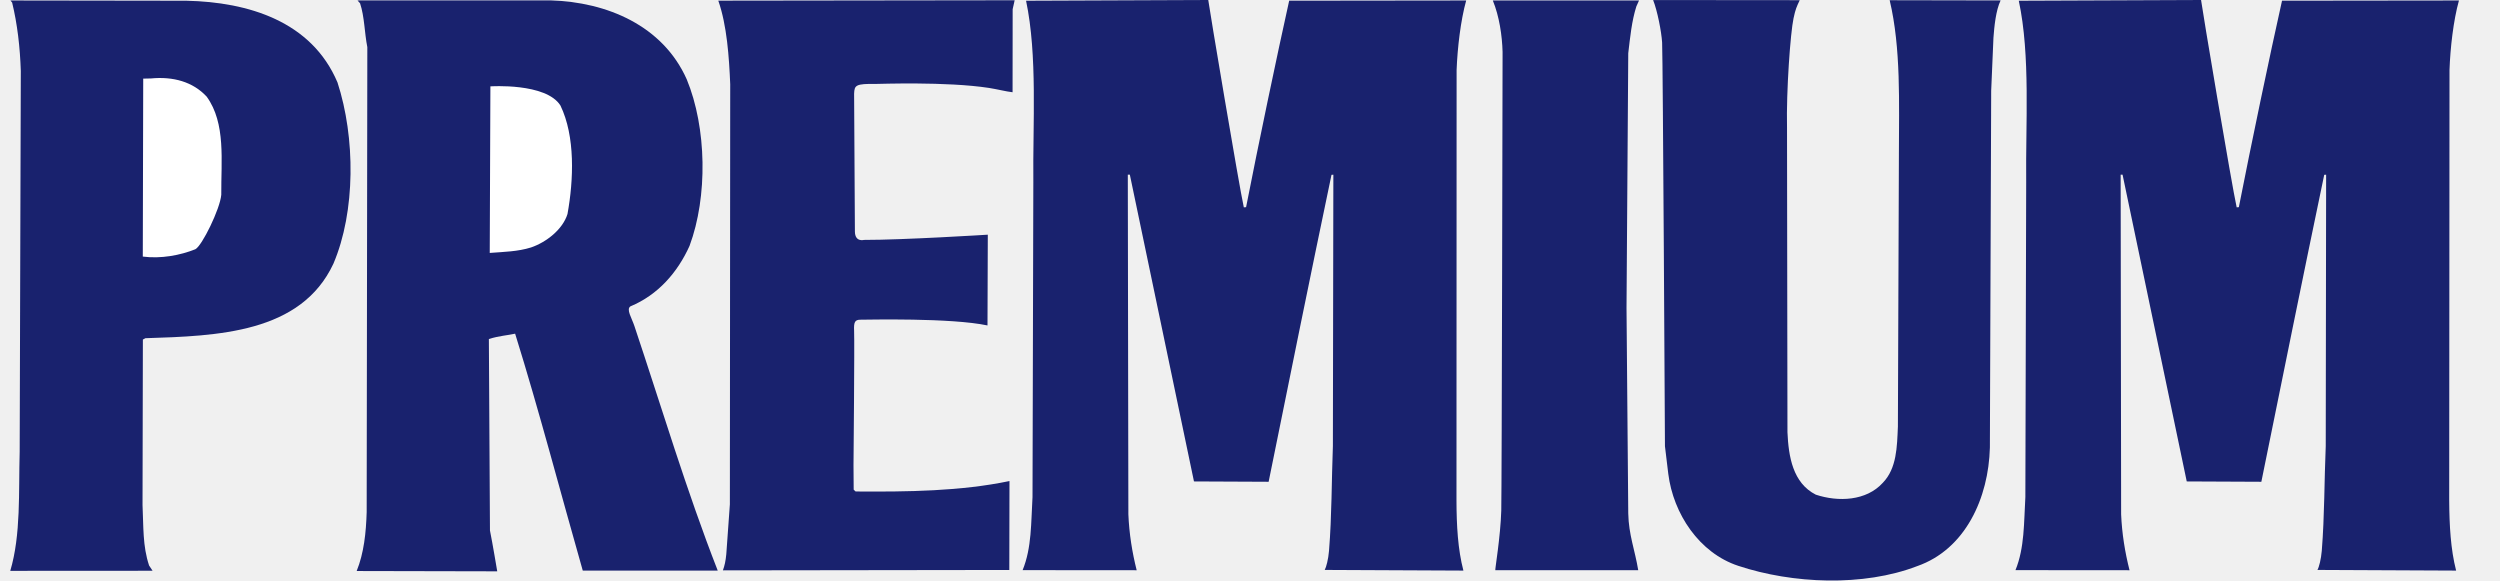
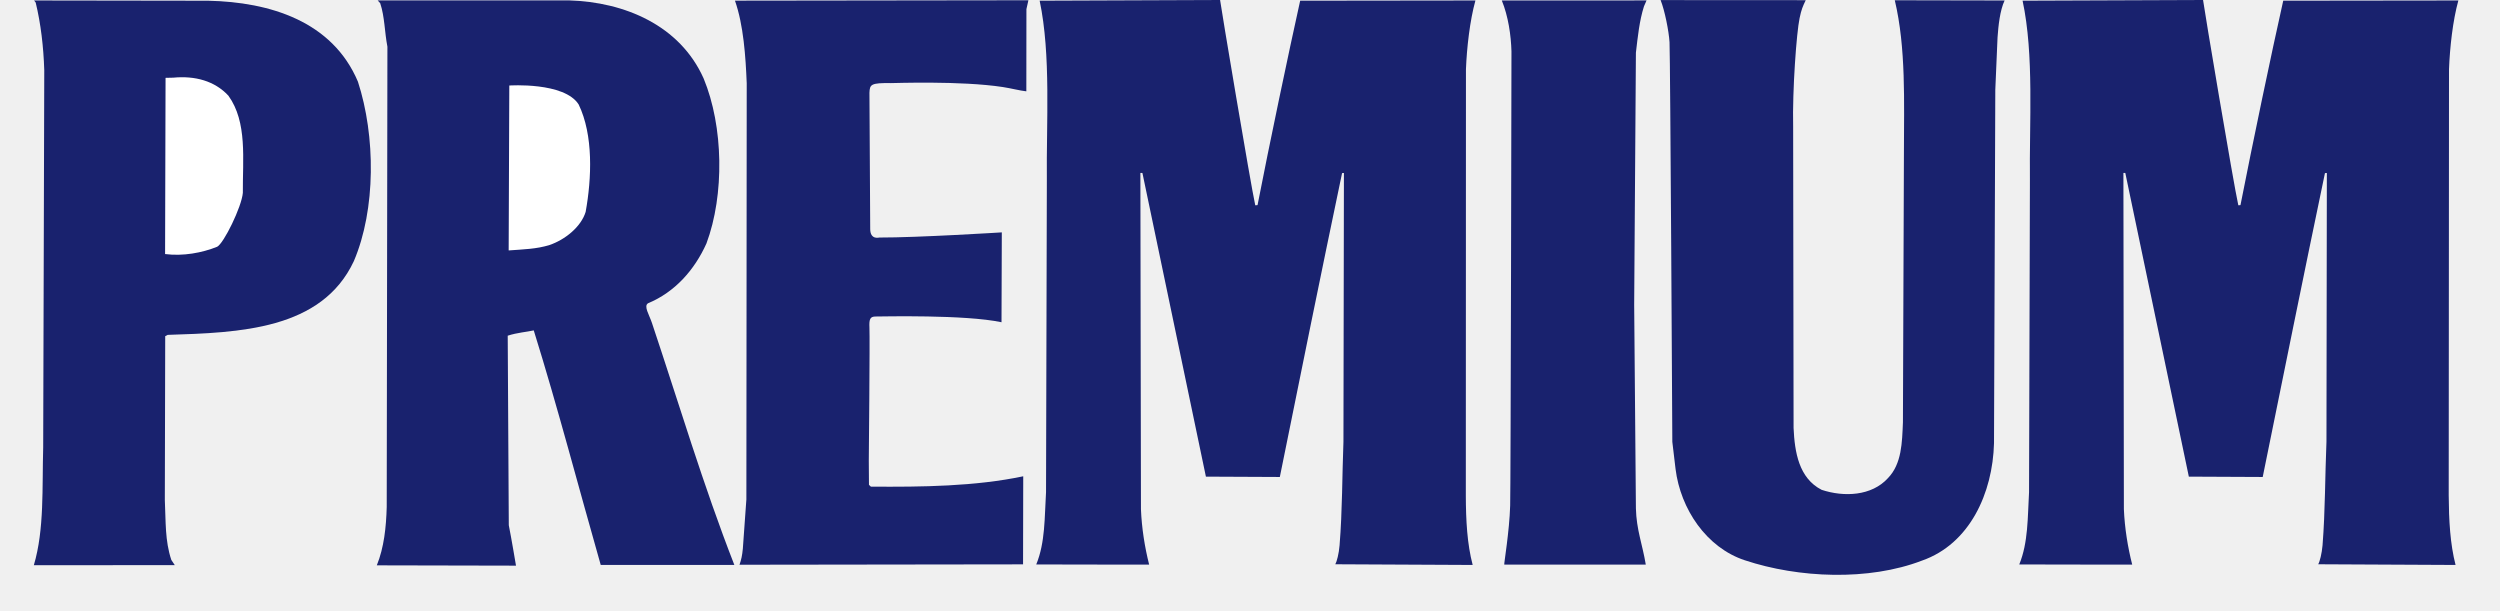
- <svg xmlns="http://www.w3.org/2000/svg" version="1.1" id="svg2" x="0px" y="0px" width="57.428px" height="13.332px" viewBox="0 0 57.428 13.332" enable-background="new 0 0 57.428 13.332" xml:space="preserve">
-   <path id="path14875" fill="#19226E" d="M4.281,0.017c1.424,0.03,2.878,0.472,3.472,1.878c0.41,1.26,0.419,2.96-0.095,4.164  c-0.747,1.596-2.66,1.658-4.318,1.71L3.282,7.8l-0.008,3.8c0.024,0.499,0.001,0.943,0.151,1.391l0.08,0.12  c-0.124,0-3.269,0.002-3.269,0.002c0.247-0.831,0.19-1.813,0.216-2.732l0.026-8.752c-0.018-0.546-0.079-1.073-0.199-1.57L0.24,0.011  L4.281,0.017" />
-   <path id="path14877" fill="#19226E" d="M12.649,0.009c1.291,0.037,2.576,0.578,3.126,1.813c0.46,1.113,0.485,2.696,0.065,3.825  c-0.275,0.612-0.727,1.128-1.356,1.389c-0.106,0.066,0.027,0.265,0.089,0.453c0.63,1.882,1.193,3.773,1.914,5.618l-3.1,0.001  c-0.513-1.796-0.991-3.635-1.554-5.443c-0.15,0.035-0.384,0.051-0.603,0.123l0.025,4.398c0.061,0.302,0.167,0.938,0.167,0.938  l-3.229-0.007c0.168-0.413,0.216-0.886,0.23-1.354l0.015-10.68C8.371,0.749,8.375,0.388,8.271,0.075L8.212,0.01L12.649,0.009" />
-   <path id="path14879" fill="#19226E" d="M23.262,0.212L23.26,2.119c-0.147-0.016-0.359-0.071-0.547-0.1  c-0.975-0.149-2.542-0.09-2.591-0.091c-0.468-0.007-0.494,0.03-0.502,0.224l0.018,3.161c0,0.257,0.209,0.198,0.209,0.198  c0.893,0.002,2.844-0.12,2.844-0.12l-0.007,2.085c-0.843-0.179-2.763-0.132-2.918-0.132c-0.129,0-0.156,0.056-0.146,0.257  c0.012,0.284-0.014,3.088-0.014,3.088l0.004,0.559l0.044,0.042c1.197,0.009,2.42-0.006,3.535-0.24l-0.004,2.043l-6.579,0.009  c0.04-0.112,0.063-0.214,0.078-0.373l0.082-1.144l0.008-9.653c-0.026-0.615-0.075-1.351-0.274-1.917l6.808-0.009L23.262,0.212" />
-   <path id="path14881" fill="#19226E" d="M27.755,0c0.017,0.149,0.707,4.268,0.817,4.763l0.052-0.004  c0.273-1.398,0.723-3.545,0.99-4.743l4.066-0.005c-0.129,0.465-0.2,1.091-0.22,1.597l-0.003,9.886  c0.002,0.578,0.031,1.122,0.159,1.613l-3.186-0.015c0.035-0.06,0.084-0.248,0.099-0.439c0.066-0.818,0.058-1.605,0.089-2.405  l0.011-6.235l-0.043,0.003c-0.486,2.319-0.973,4.724-1.444,7.051l-1.715-0.008l-1.473-7.046l-0.047-0.001l0.013,7.803  c0.018,0.439,0.087,0.875,0.191,1.284c-0.279,0.002-2.62-0.003-2.62-0.003c0.211-0.514,0.192-1.093,0.227-1.679l0.019-7.232  c-0.014-1.342,0.098-2.904-0.167-4.168L27.755,0" />
-   <path id="path14883" fill="#19226E" d="M37.589,0.148c-0.107,0.337-0.142,0.703-0.186,1.074L37.363,7.07l0.04,4.724  c0.01,0.492,0.153,0.841,0.229,1.304h-3.283c-0.011-0.005,0.119-0.762,0.137-1.369c0.012-0.456,0.03-10.536,0.03-10.536  c-0.01-0.374-0.075-0.817-0.224-1.182l3.359-0.001L37.589,0.148" />
-   <path id="path14885" fill="#19226E" d="M41.342,0.004c-0.069,0.145-0.1,0.212-0.143,0.419c-0.071,0.335-0.168,1.666-0.149,2.511  l0.01,6.995c0.025,0.558,0.122,1.165,0.651,1.434c0.515,0.171,1.161,0.146,1.54-0.273c0.321-0.332,0.326-0.825,0.346-1.293  l0.023-6.246c0.001-1.18,0.051-2.439-0.212-3.546l2.548,0.005c-0.109,0.232-0.144,0.587-0.164,0.856l-0.052,1.217l-0.03,8.199  c-0.03,1.154-0.559,2.335-1.671,2.723c-1.237,0.476-2.865,0.406-4.108-0.007c-0.895-0.294-1.494-1.193-1.609-2.117l-0.076-0.631  c0,0-0.047-8.906-0.065-9.272c-0.016-0.259-0.111-0.735-0.207-0.977L41.342,0.004" />
-   <path id="path14887" fill="#FFFFFF" d="M4.748,2.22c0.444,0.613,0.329,1.478,0.335,2.255c-0.028,0.326-0.442,1.171-0.595,1.25  C4.139,5.865,3.697,5.948,3.28,5.894l0.01-4.088l0.179-0.004C3.976,1.754,4.43,1.877,4.748,2.22" />
-   <path id="path14889" fill="#FFFFFF" d="M12.874,2.424c0.343,0.709,0.304,1.708,0.162,2.492c-0.109,0.354-0.487,0.649-0.837,0.768  c-0.301,0.095-0.618,0.101-0.949,0.126l0.015-3.826C11.264,1.984,12.542,1.898,12.874,2.424" />
-   <path id="path14891" fill="#19226E" d="M50.561,0c0.015,0.149,0.707,4.268,0.818,4.763l0.05-0.004  c0.274-1.398,0.723-3.545,0.992-4.743l4.064-0.005c-0.129,0.465-0.199,1.091-0.217,1.597l-0.007,9.886  c0.004,0.578,0.033,1.122,0.159,1.613l-3.186-0.015c0.037-0.06,0.084-0.248,0.1-0.439c0.065-0.818,0.057-1.605,0.091-2.405  l0.009-6.235L53.39,4.016c-0.485,2.319-0.971,4.724-1.444,7.051l-1.714-0.008l-1.474-7.046l-0.044-0.001l0.011,7.803  c0.018,0.439,0.089,0.875,0.193,1.284c-0.279,0.002-2.62-0.003-2.62-0.003c0.21-0.514,0.193-1.093,0.227-1.679l0.019-7.232  c-0.015-1.342,0.1-2.904-0.17-4.168L50.561,0" />
+ <svg xmlns="http://www.w3.org/2000/svg" version="1.1" id="svg2" x="0px" y="0px" width="58px" height="14.166px" viewBox="-0.786 -0.834 58 14.166" enable-background="new -0.786 -0.834 58 14.166" xml:space="preserve">
+   <path id="path14875" fill="#19226E" d="M4.045-0.817c1.425,0.03,2.879,0.472,3.473,1.878c0.41,1.26,0.419,2.96-0.095,4.164  c-0.747,1.596-2.66,1.658-4.318,1.71l-0.058,0.03l-0.009,3.8c0.024,0.5,0.001,0.943,0.151,1.392l0.08,0.12  c-0.124,0-3.27,0.002-3.27,0.002c0.247-0.831,0.19-1.813,0.217-2.732l0.025-8.752c-0.018-0.546-0.079-1.073-0.199-1.57L0.005-0.823  L4.045-0.817" />
+   <path id="path14877" fill="#19226E" d="M12.413-0.825c1.291,0.037,2.576,0.578,3.126,1.813c0.46,1.113,0.485,2.696,0.065,3.825  c-0.275,0.612-0.728,1.128-1.356,1.389c-0.105,0.066,0.027,0.265,0.09,0.453c0.63,1.882,1.192,3.772,1.913,5.618h-3.1  c-0.513-1.795-0.991-3.635-1.554-5.442c-0.15,0.035-0.384,0.051-0.604,0.123l0.025,4.397c0.061,0.303,0.167,0.938,0.167,0.938  l-3.229-0.007c0.168-0.413,0.217-0.887,0.23-1.354L8.202,0.249C8.136-0.085,8.14-0.446,8.035-0.759L7.977-0.824L12.413-0.825" />
+   <path id="path14879" fill="#19226E" d="M23.027-0.622l-0.002,1.907c-0.147-0.016-0.359-0.071-0.547-0.1  c-0.976-0.149-2.542-0.09-2.591-0.091c-0.469-0.007-0.494,0.03-0.502,0.224l0.018,3.161c0,0.257,0.209,0.198,0.209,0.198  c0.894,0.002,2.844-0.12,2.844-0.12l-0.007,2.085c-0.843-0.18-2.763-0.133-2.918-0.133c-0.129,0-0.156,0.057-0.146,0.258  c0.012,0.283-0.015,3.088-0.015,3.088l0.004,0.559l0.044,0.042c1.197,0.009,2.421-0.006,3.535-0.24l-0.004,2.043l-6.579,0.009  c0.04-0.111,0.063-0.213,0.078-0.373l0.082-1.144l0.008-9.653c-0.025-0.615-0.074-1.351-0.273-1.917l6.808-0.009L23.027-0.622" />
+   <path id="path14881" fill="#19226E" d="M27.52-0.834c0.017,0.149,0.707,4.268,0.816,4.763l0.053-0.004  c0.272-1.398,0.723-3.545,0.989-4.743l4.066-0.005c-0.129,0.465-0.2,1.091-0.22,1.597l-0.003,9.886  c0.002,0.578,0.03,1.122,0.159,1.613l-3.187-0.016c0.035-0.06,0.084-0.248,0.099-0.439c0.066-0.817,0.059-1.604,0.09-2.404  l0.011-6.235l-0.043,0.003c-0.486,2.319-0.974,4.724-1.444,7.05l-1.715-0.008l-1.473-7.045l-0.047-0.001l0.013,7.802  c0.018,0.439,0.087,0.875,0.19,1.285c-0.278,0.002-2.619-0.004-2.619-0.004c0.211-0.514,0.191-1.093,0.227-1.679l0.019-7.232  c-0.014-1.342,0.099-2.904-0.167-4.168L27.52-0.834" />
+   <path id="path14883" fill="#19226E" d="M37.354-0.686c-0.107,0.337-0.143,0.703-0.187,1.074l-0.04,5.848l0.04,4.724  c0.011,0.492,0.153,0.841,0.229,1.304h-3.283c-0.011-0.005,0.119-0.762,0.137-1.369c0.013-0.455,0.03-10.536,0.03-10.536  c-0.01-0.374-0.075-0.817-0.224-1.182l3.358-0.001L37.354-0.686" />
+   <path id="path14885" fill="#19226E" d="M41.107-0.83c-0.069,0.145-0.1,0.212-0.143,0.419c-0.071,0.335-0.168,1.666-0.149,2.511  l0.01,6.996c0.025,0.557,0.122,1.164,0.651,1.434c0.515,0.171,1.161,0.146,1.54-0.273c0.32-0.332,0.326-0.824,0.346-1.293  l0.023-6.246c0.001-1.18,0.051-2.439-0.212-3.546l2.548,0.005c-0.109,0.232-0.145,0.587-0.164,0.856l-0.052,1.217l-0.03,8.199  c-0.03,1.153-0.56,2.335-1.671,2.723c-1.237,0.476-2.865,0.406-4.108-0.007c-0.895-0.294-1.494-1.193-1.609-2.117l-0.075-0.631  c0,0-0.047-8.906-0.065-9.272c-0.016-0.259-0.111-0.735-0.207-0.977L41.107-0.83" />
+   <path id="path14887" fill="#FFFFFF" d="M4.513,1.386c0.443,0.613,0.329,1.479,0.335,2.255C4.82,3.967,4.406,4.812,4.252,4.891  C3.904,5.031,3.461,5.114,3.044,5.06l0.011-4.088l0.179-0.004C3.74,0.92,4.195,1.043,4.513,1.386" />
+   <path id="path14889" fill="#FFFFFF" d="M12.639,1.59c0.343,0.709,0.304,1.708,0.162,2.492c-0.109,0.354-0.487,0.649-0.837,0.768  c-0.302,0.095-0.618,0.101-0.949,0.126L11.03,1.15C11.029,1.15,12.307,1.064,12.639,1.59" />
+   <path id="path14891" fill="#19226E" d="M50.325-0.834c0.016,0.149,0.707,4.268,0.818,4.763l0.05-0.004  c0.274-1.398,0.723-3.545,0.992-4.743l4.063-0.005c-0.129,0.465-0.198,1.091-0.217,1.597l-0.007,9.886  c0.004,0.578,0.033,1.122,0.159,1.613l-3.187-0.016c0.037-0.06,0.084-0.248,0.101-0.439c0.064-0.817,0.057-1.604,0.091-2.404  l0.009-6.235l-0.044,0.003c-0.485,2.319-0.971,4.724-1.444,7.05l-1.714-0.008l-1.474-7.045l-0.044-0.001l0.011,7.802  c0.019,0.439,0.089,0.875,0.193,1.285c-0.279,0.002-2.62-0.004-2.62-0.004c0.21-0.514,0.193-1.093,0.227-1.679l0.02-7.232  c-0.016-1.342,0.1-2.904-0.17-4.168L50.325-0.834" />
</svg>
